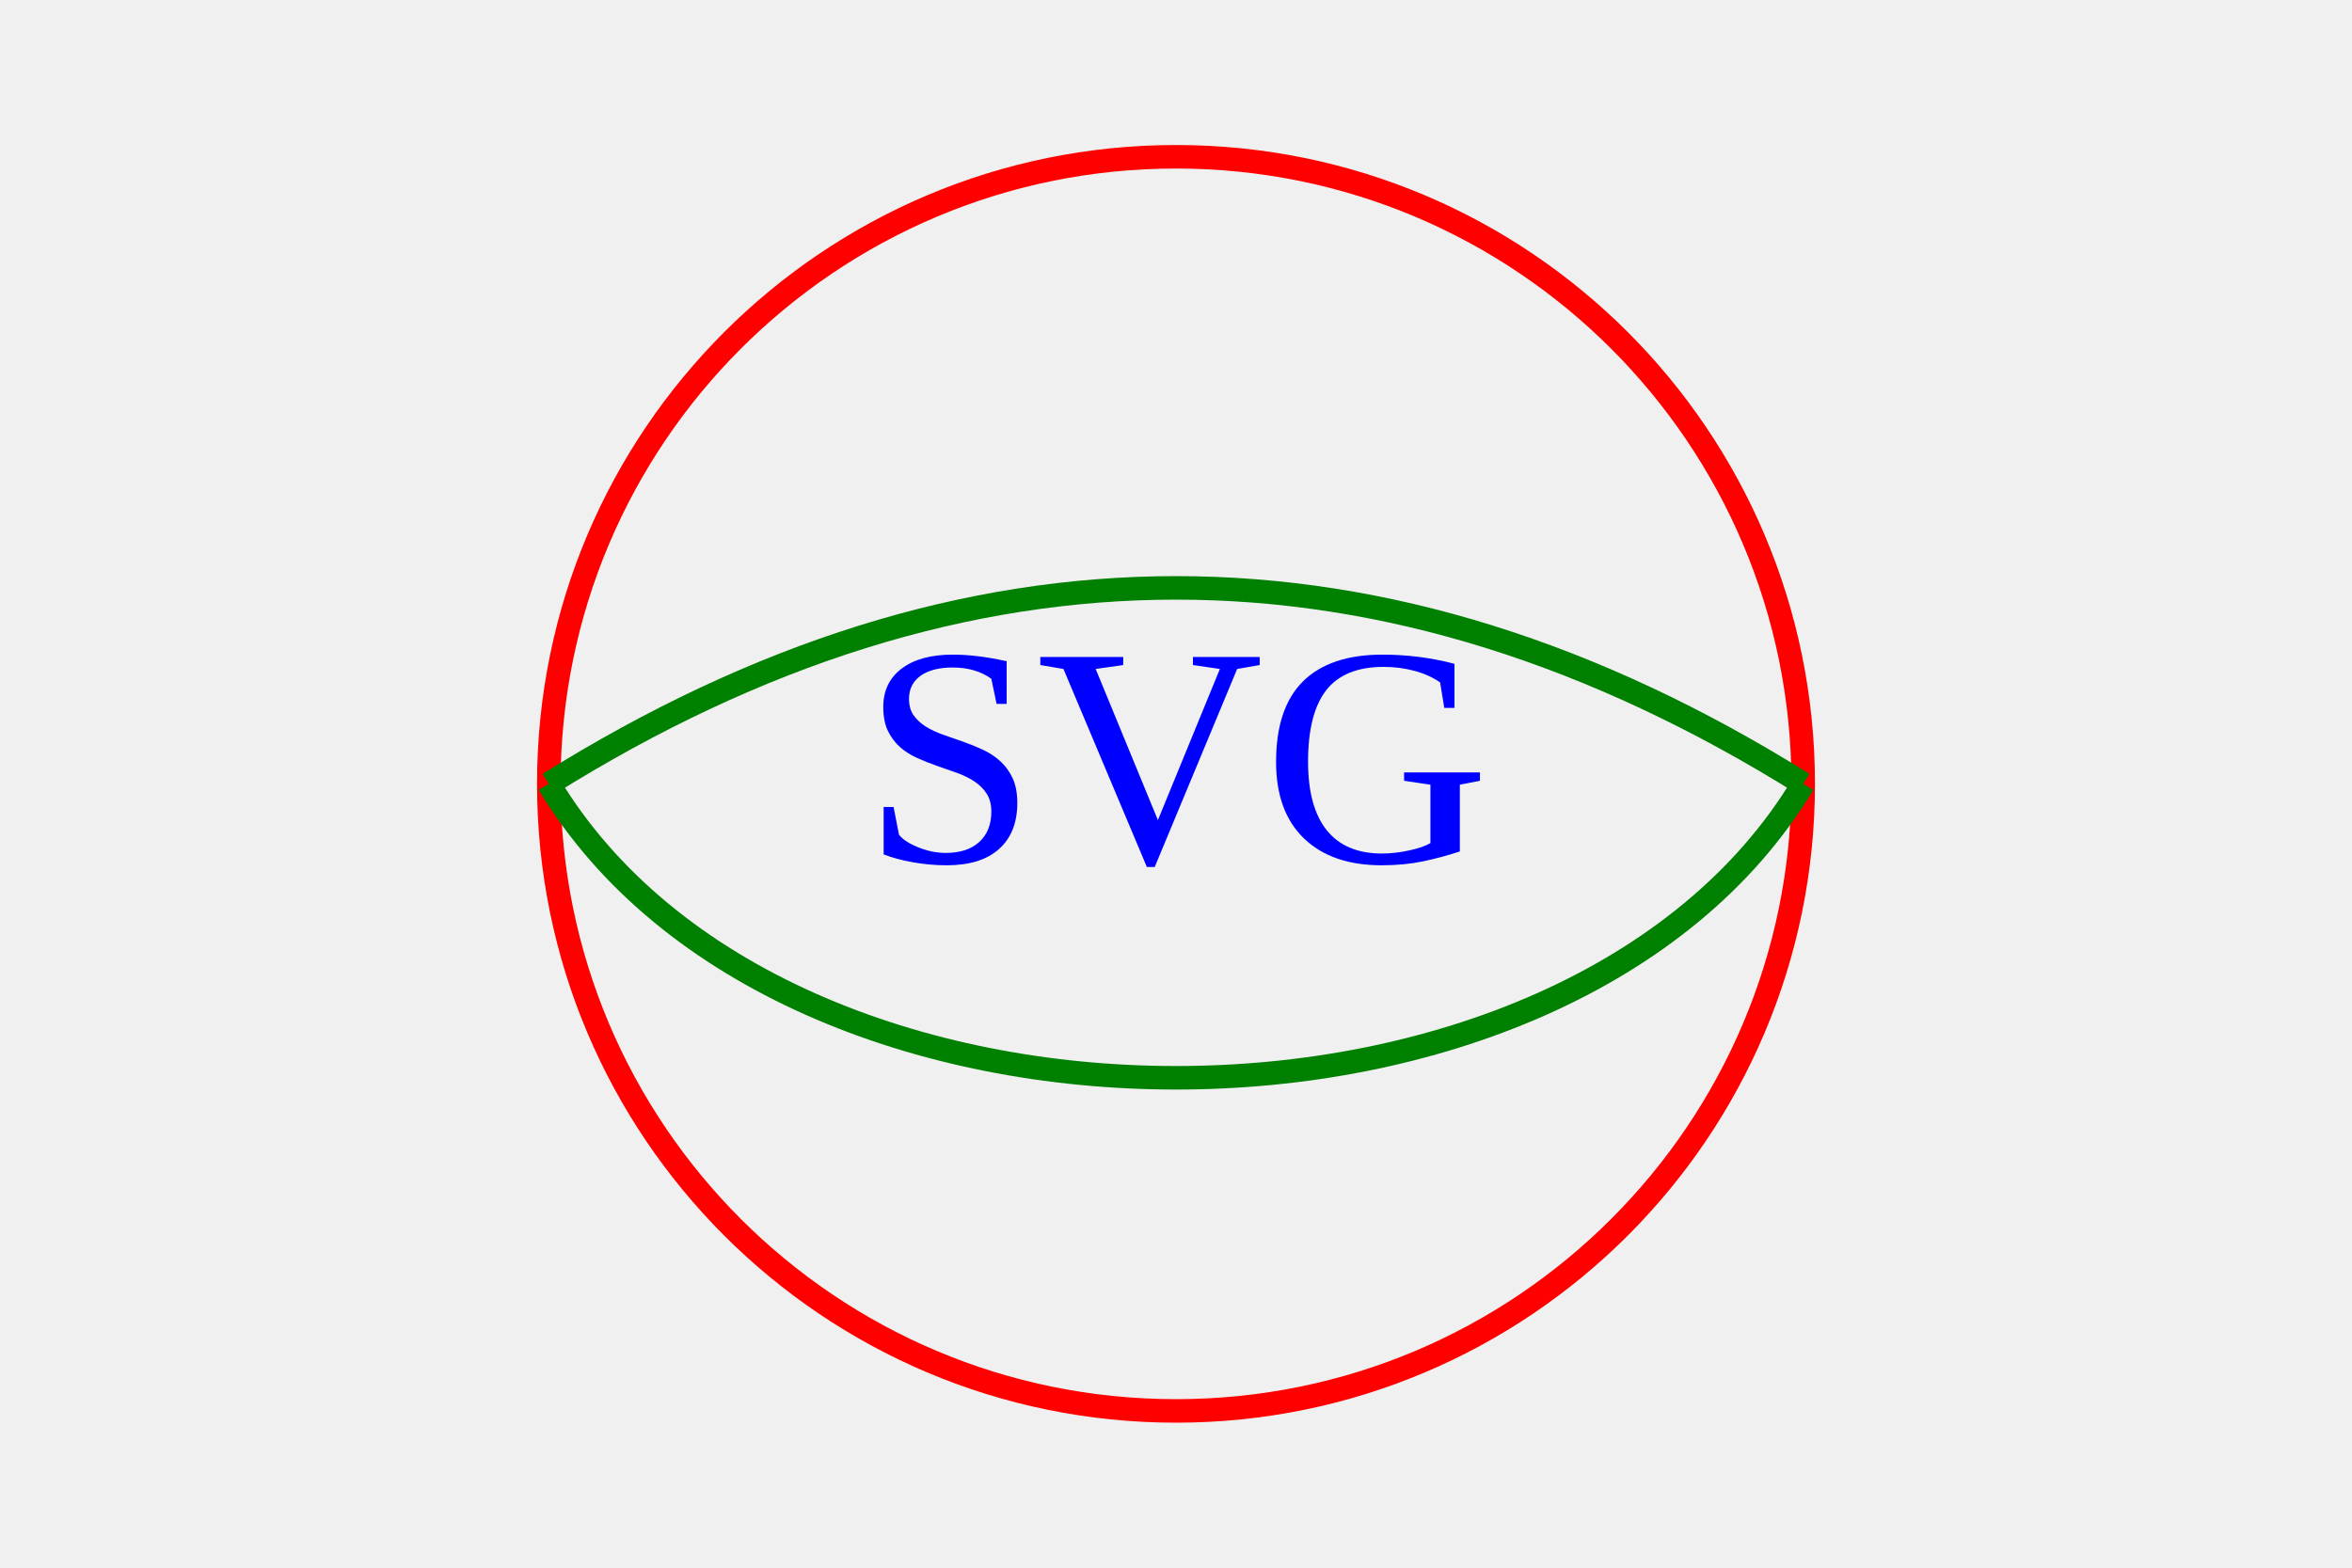
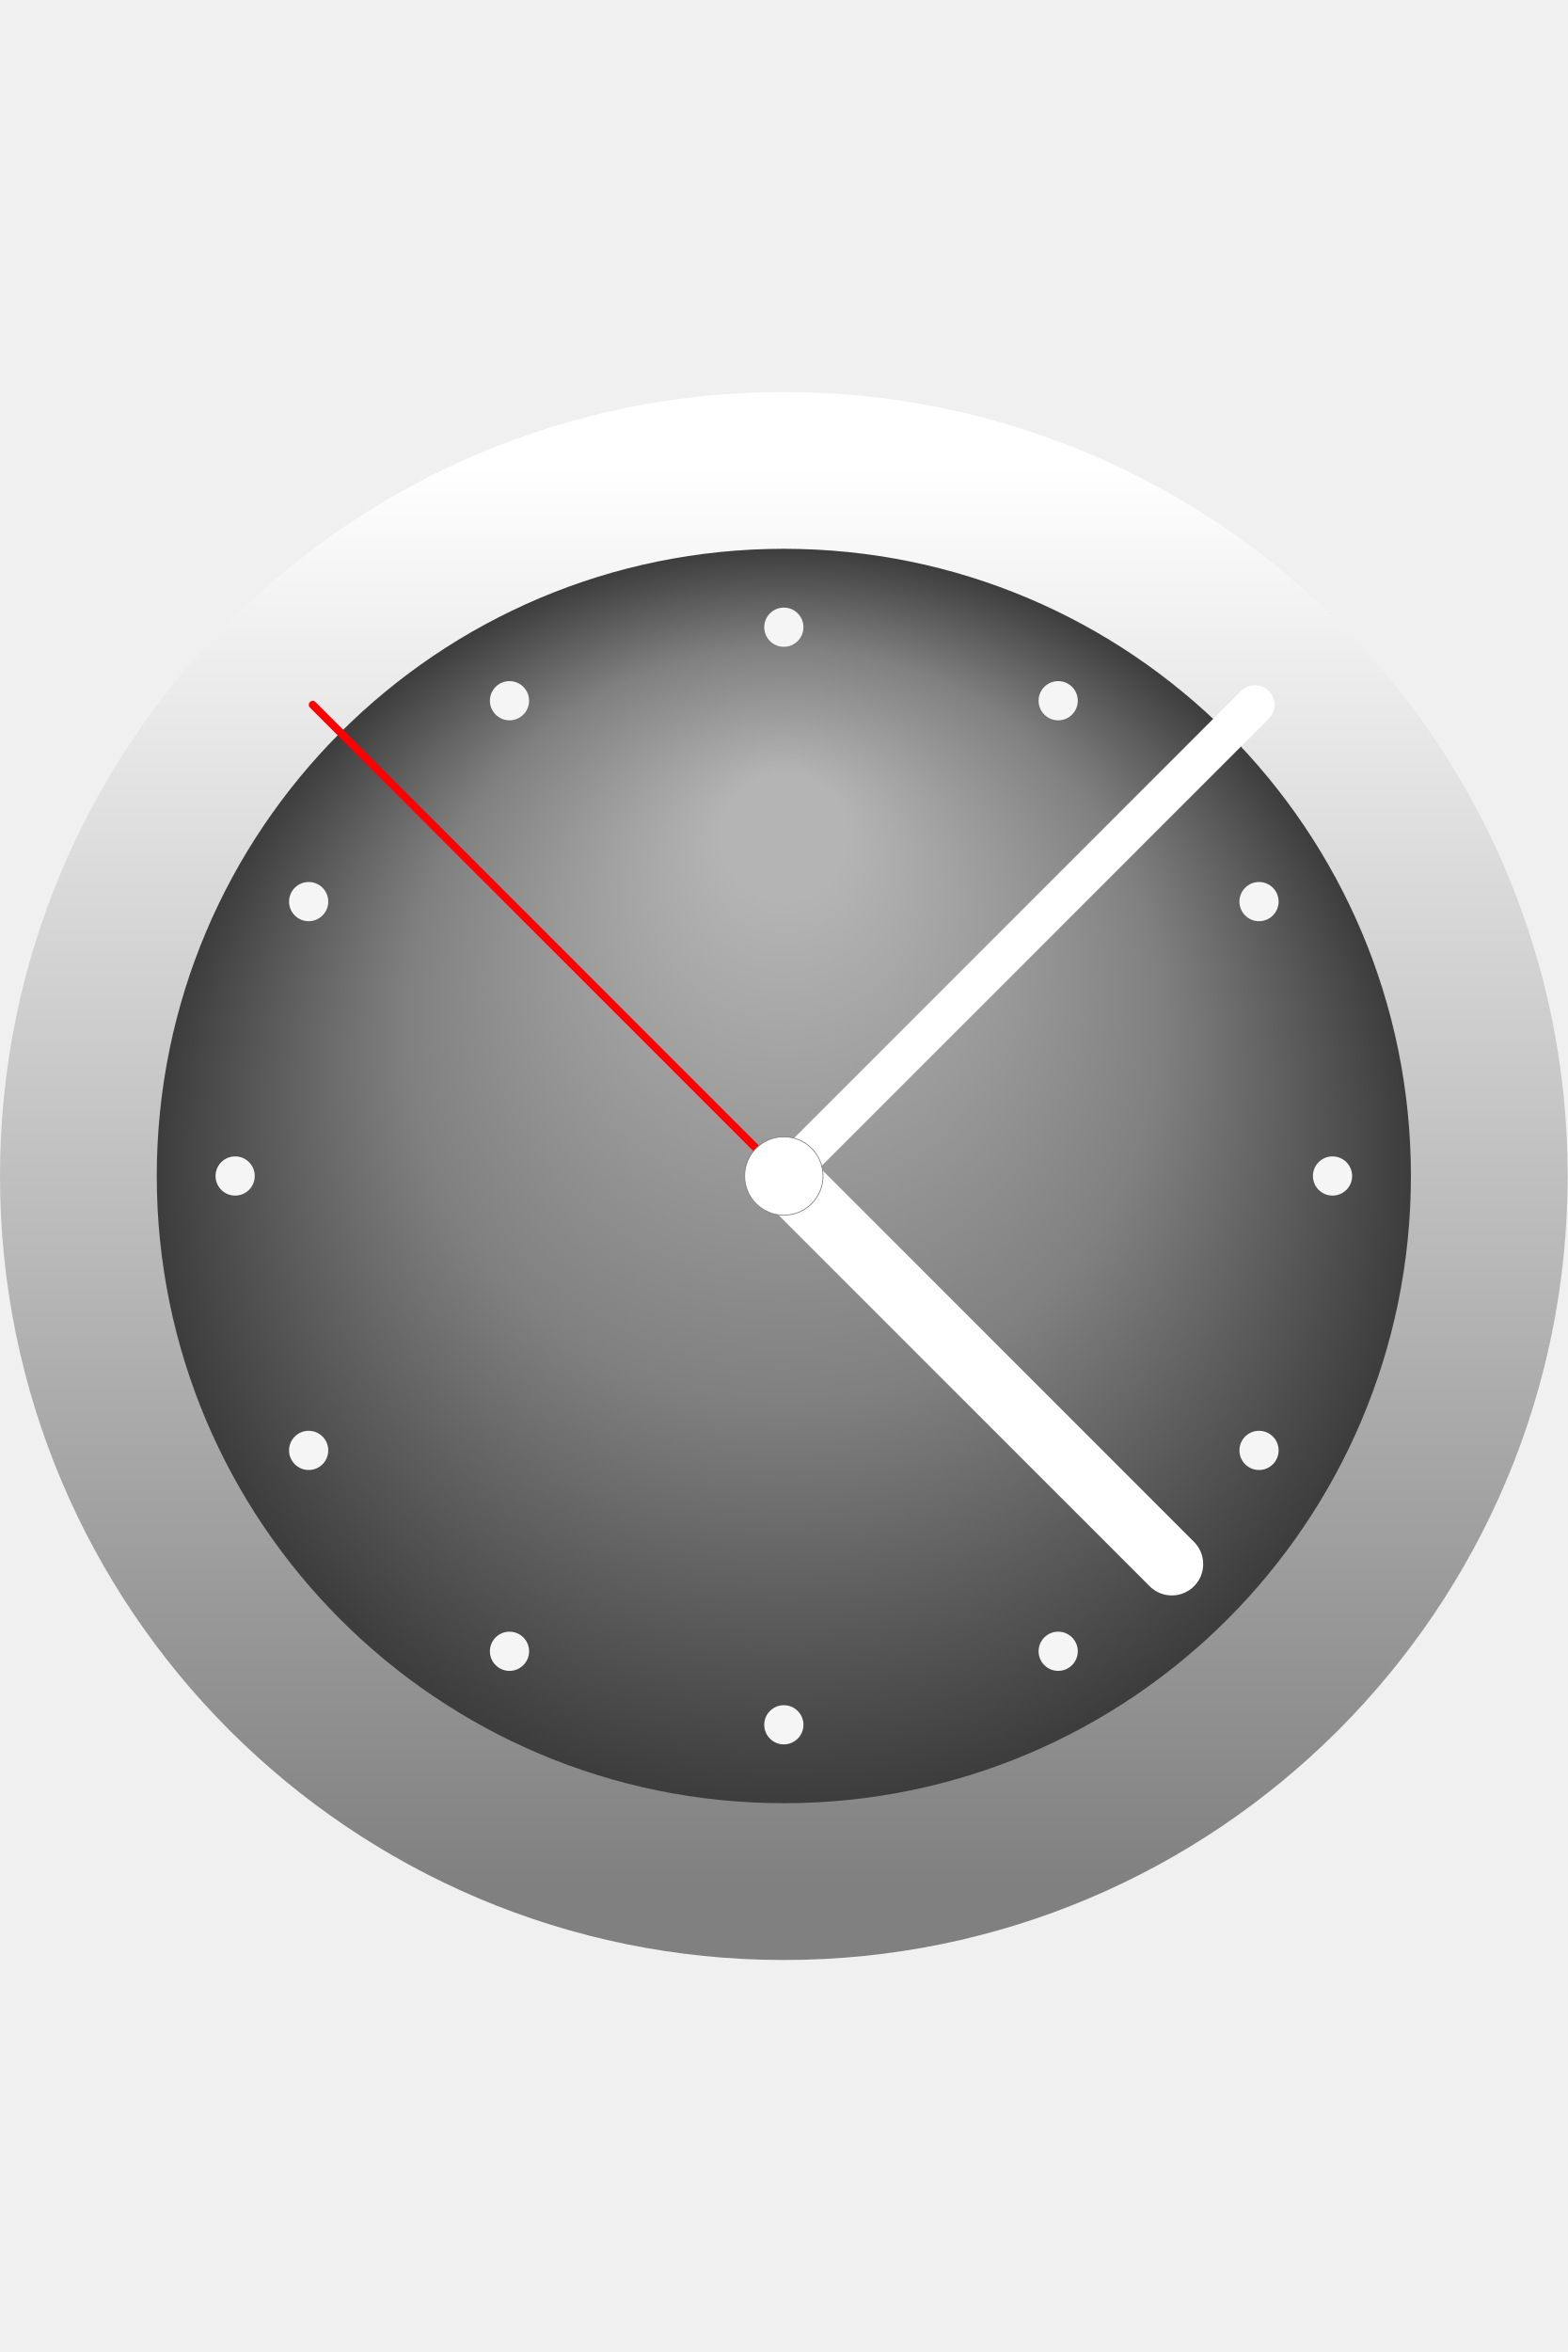
- <svg xmlns="http://www.w3.org/2000/svg" version="1.1" baseProfile="full" width="300" height="200">
-   <circle cx="150" cy="100" r="80" stroke="red" fill="transparent" stroke-width="3" />
-   <text x="150" y="110" font-size="40" text-anchor="middle" fill="blue">SVG</text>
-   <path d="M70,100 Q150, 50 230, 100" fill="none" stroke="green" stroke-width="3" />
-   <path d="M70,100 C 100,150 200,150 230,100" fill="none" stroke="green" stroke-width="3" />
+ <svg xmlns="http://www.w3.org/2000/svg" version="1.1" baseProfile="full" width="200" height="300">
+   <defs>
+     <linearGradient id="outerCircle" gradientTransform="rotate(90)">
+       <stop offset="5%" stop-color="white" />
+       <stop offset="95%" stop-color="gray" />
+     </linearGradient>
+     <radialGradient id="innerCircle" fx="0.5" fy="0.2">
+       <stop offset="10%" stop-color="rgb(180, 180, 180)" />
+       <stop offset="60%" stop-color="rgb(128, 128, 128)" />
+       <stop offset="100%" stop-color="rgb(60, 60, 60)" />
+     </radialGradient>
+   </defs>
+   <circle cx="100" cy="150" r="100" fill="url(#outerCircle)" />
+   <circle cx="100" cy="150" r="80" fill="url(#innerCircle)" />
+   <circle cx="100" cy="80" r="2.5" fill="rgb(245, 245, 245)" />
+   <circle cx="135" cy="89.378" r="2.5" fill="rgb(245, 245, 245)" />
+   <circle cx="160.622" cy="115" r="2.5" fill="rgb(245, 245, 245)" />
+   <circle cx="170" cy="150" r="2.5" fill="rgb(245, 245, 245)" />
+   <circle cx="160.622" cy="185" r="2.5" fill="rgb(245, 245, 245)" />
+   <circle cx="135" cy="210.622" r="2.5" fill="rgb(245, 245, 245)" />
+   <circle cx="100" cy="220" r="2.5" fill="rgb(245, 245, 245)" />
+   <circle cx="65" cy="210.622" r="2.5" fill="rgb(245, 245, 245)" />
+   <circle cx="39.378" cy="185" r="2.5" fill="rgb(245, 245, 245)" />
+   <circle cx="30" cy="150" r="2.5" fill="rgb(245, 245, 245)" />
+   <circle cx="39.378" cy="115" r="2.5" fill="rgb(245, 245, 245)" />
+   <circle cx="65" cy="89.378" r="2.5" fill="rgb(245, 245, 245)" />
+   <path d="M 100 150 L 149.497 199.497" stroke="white" stroke-width="8" stroke-linecap="round" fill="none" stroke-linejoin="round" />
+   <path d="M 100 150 L 160.104 89.9" stroke="white" stroke-width="5" stroke-linecap="round" fill="none" stroke-linejoin="round" />
+   <path d="M 100 150 L 39.896 89.896" stroke="red" stroke-width="1" stroke-linecap="round" fill="none" stroke-linejoin="round" />
+   <circle cx="100" cy="150" r="5" fill="white" stroke="gray" stroke-width="0.1" />
</svg>
